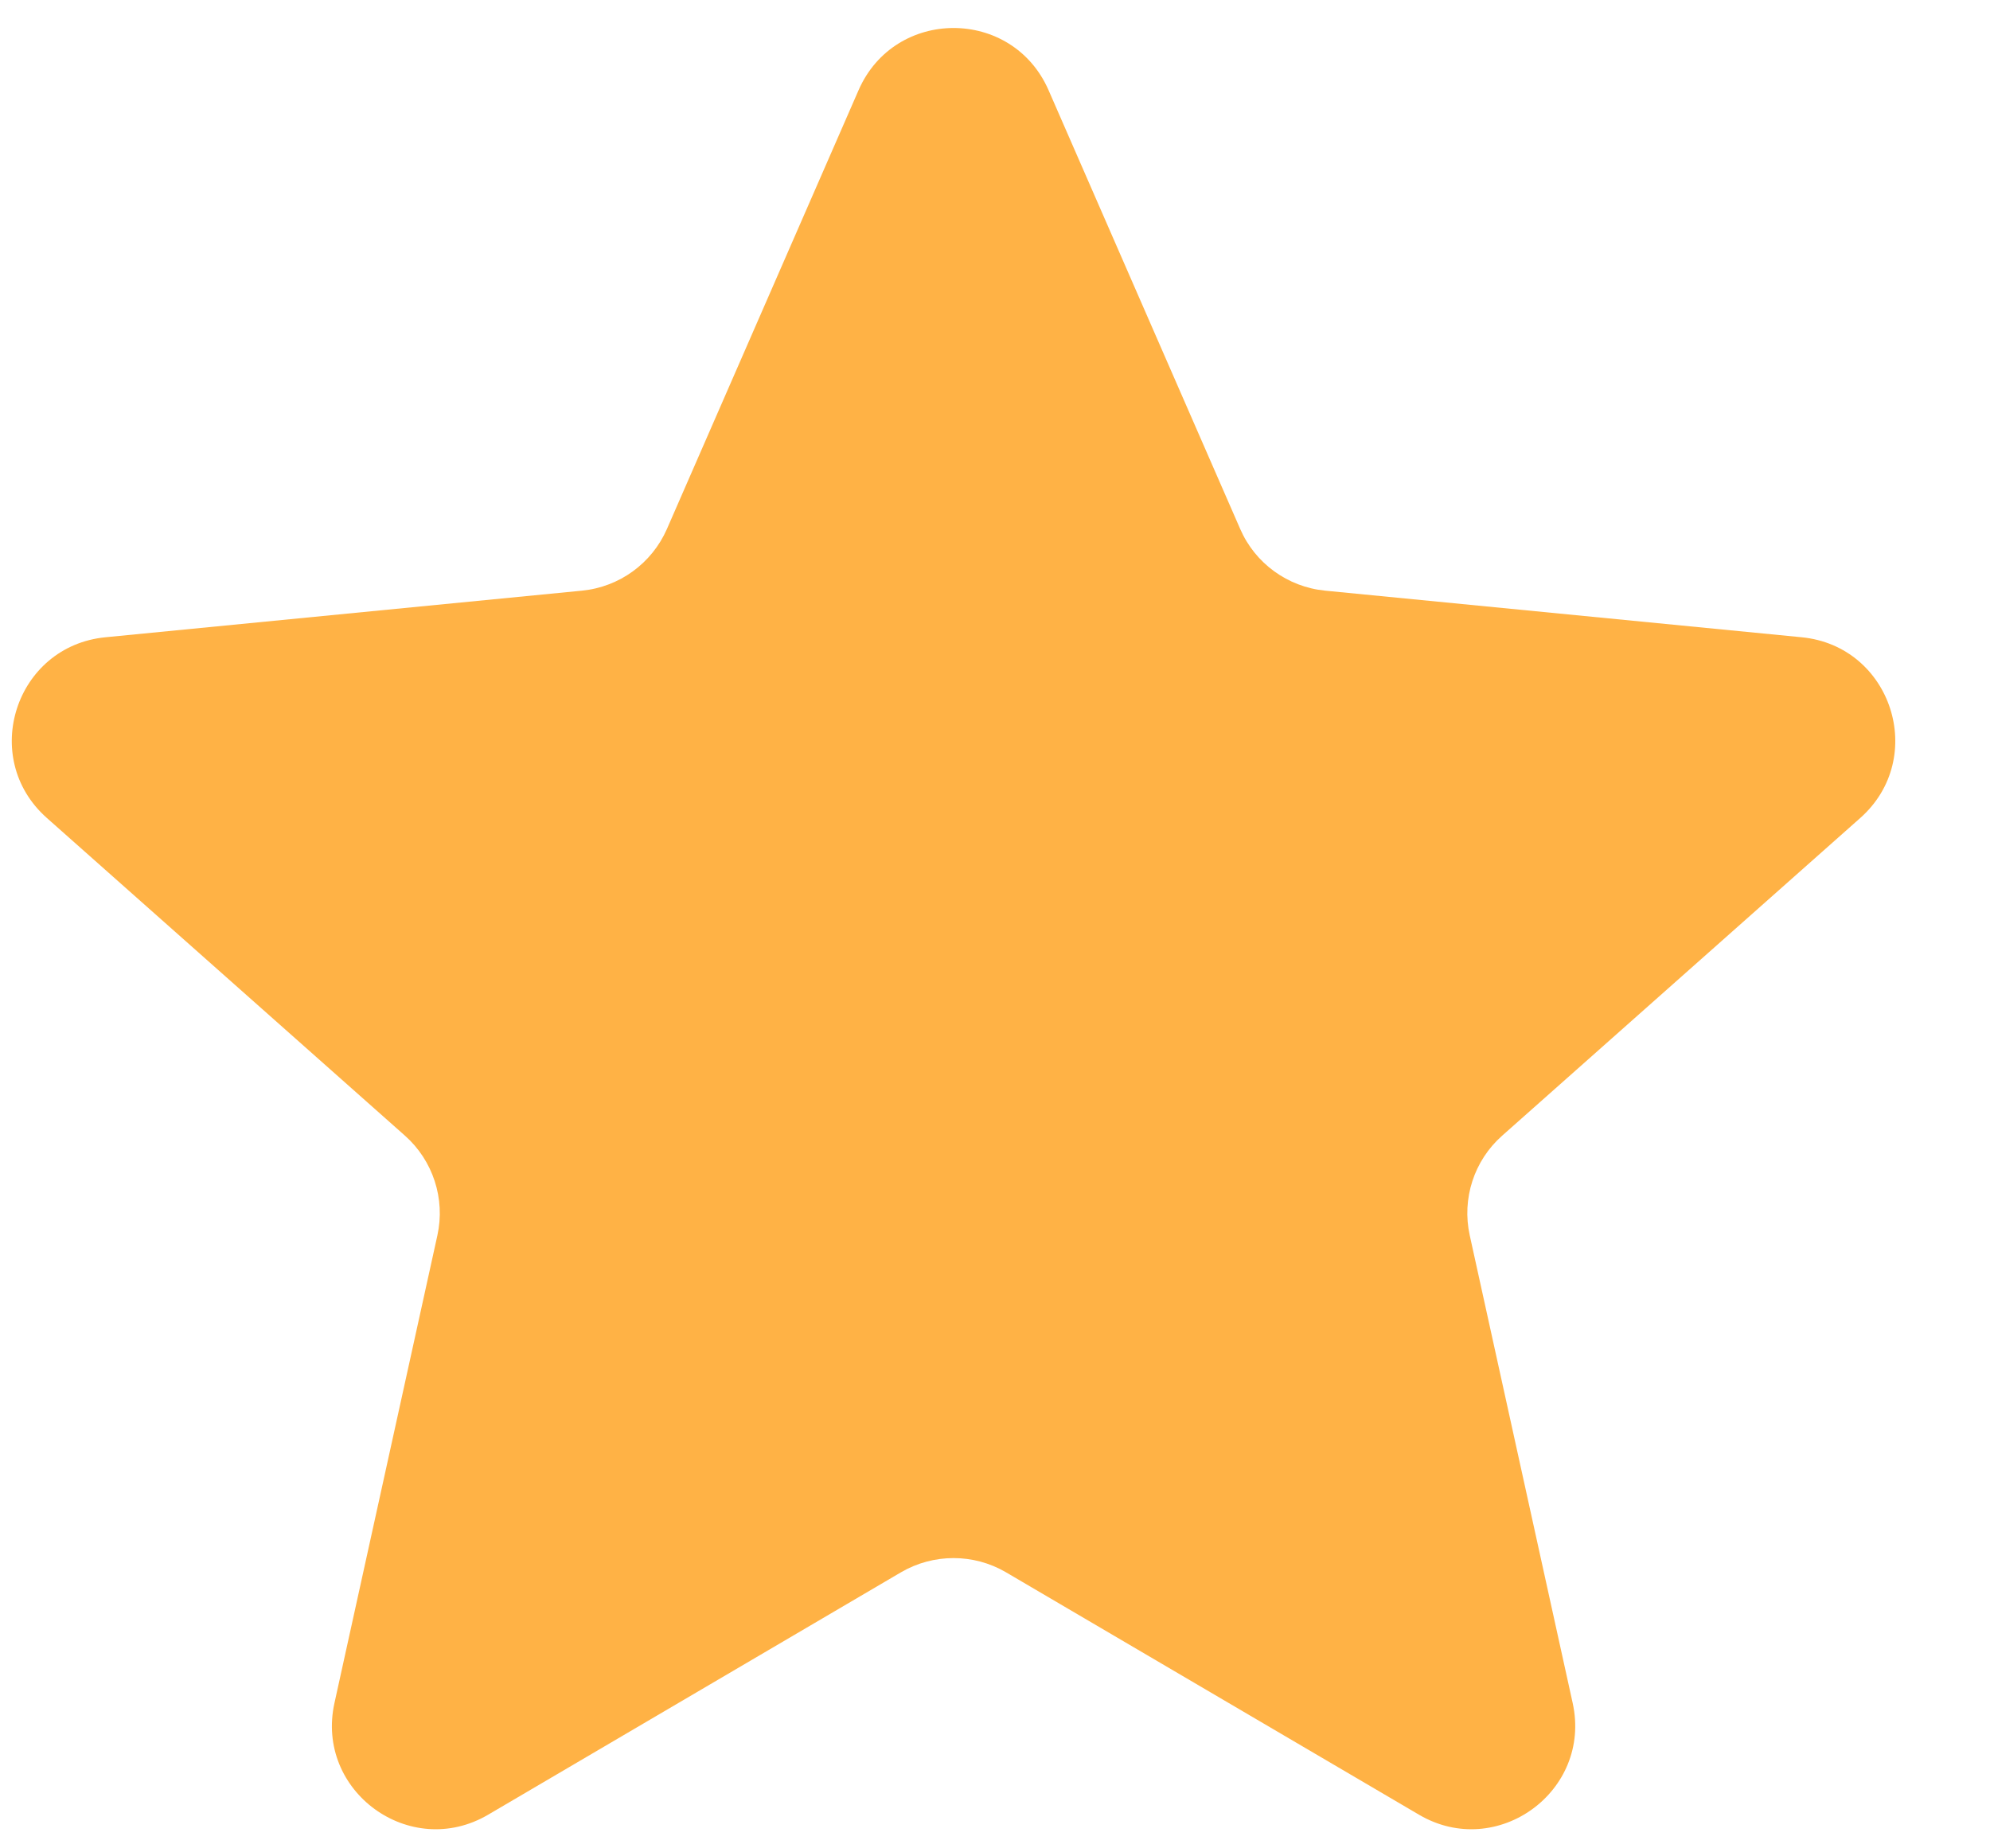
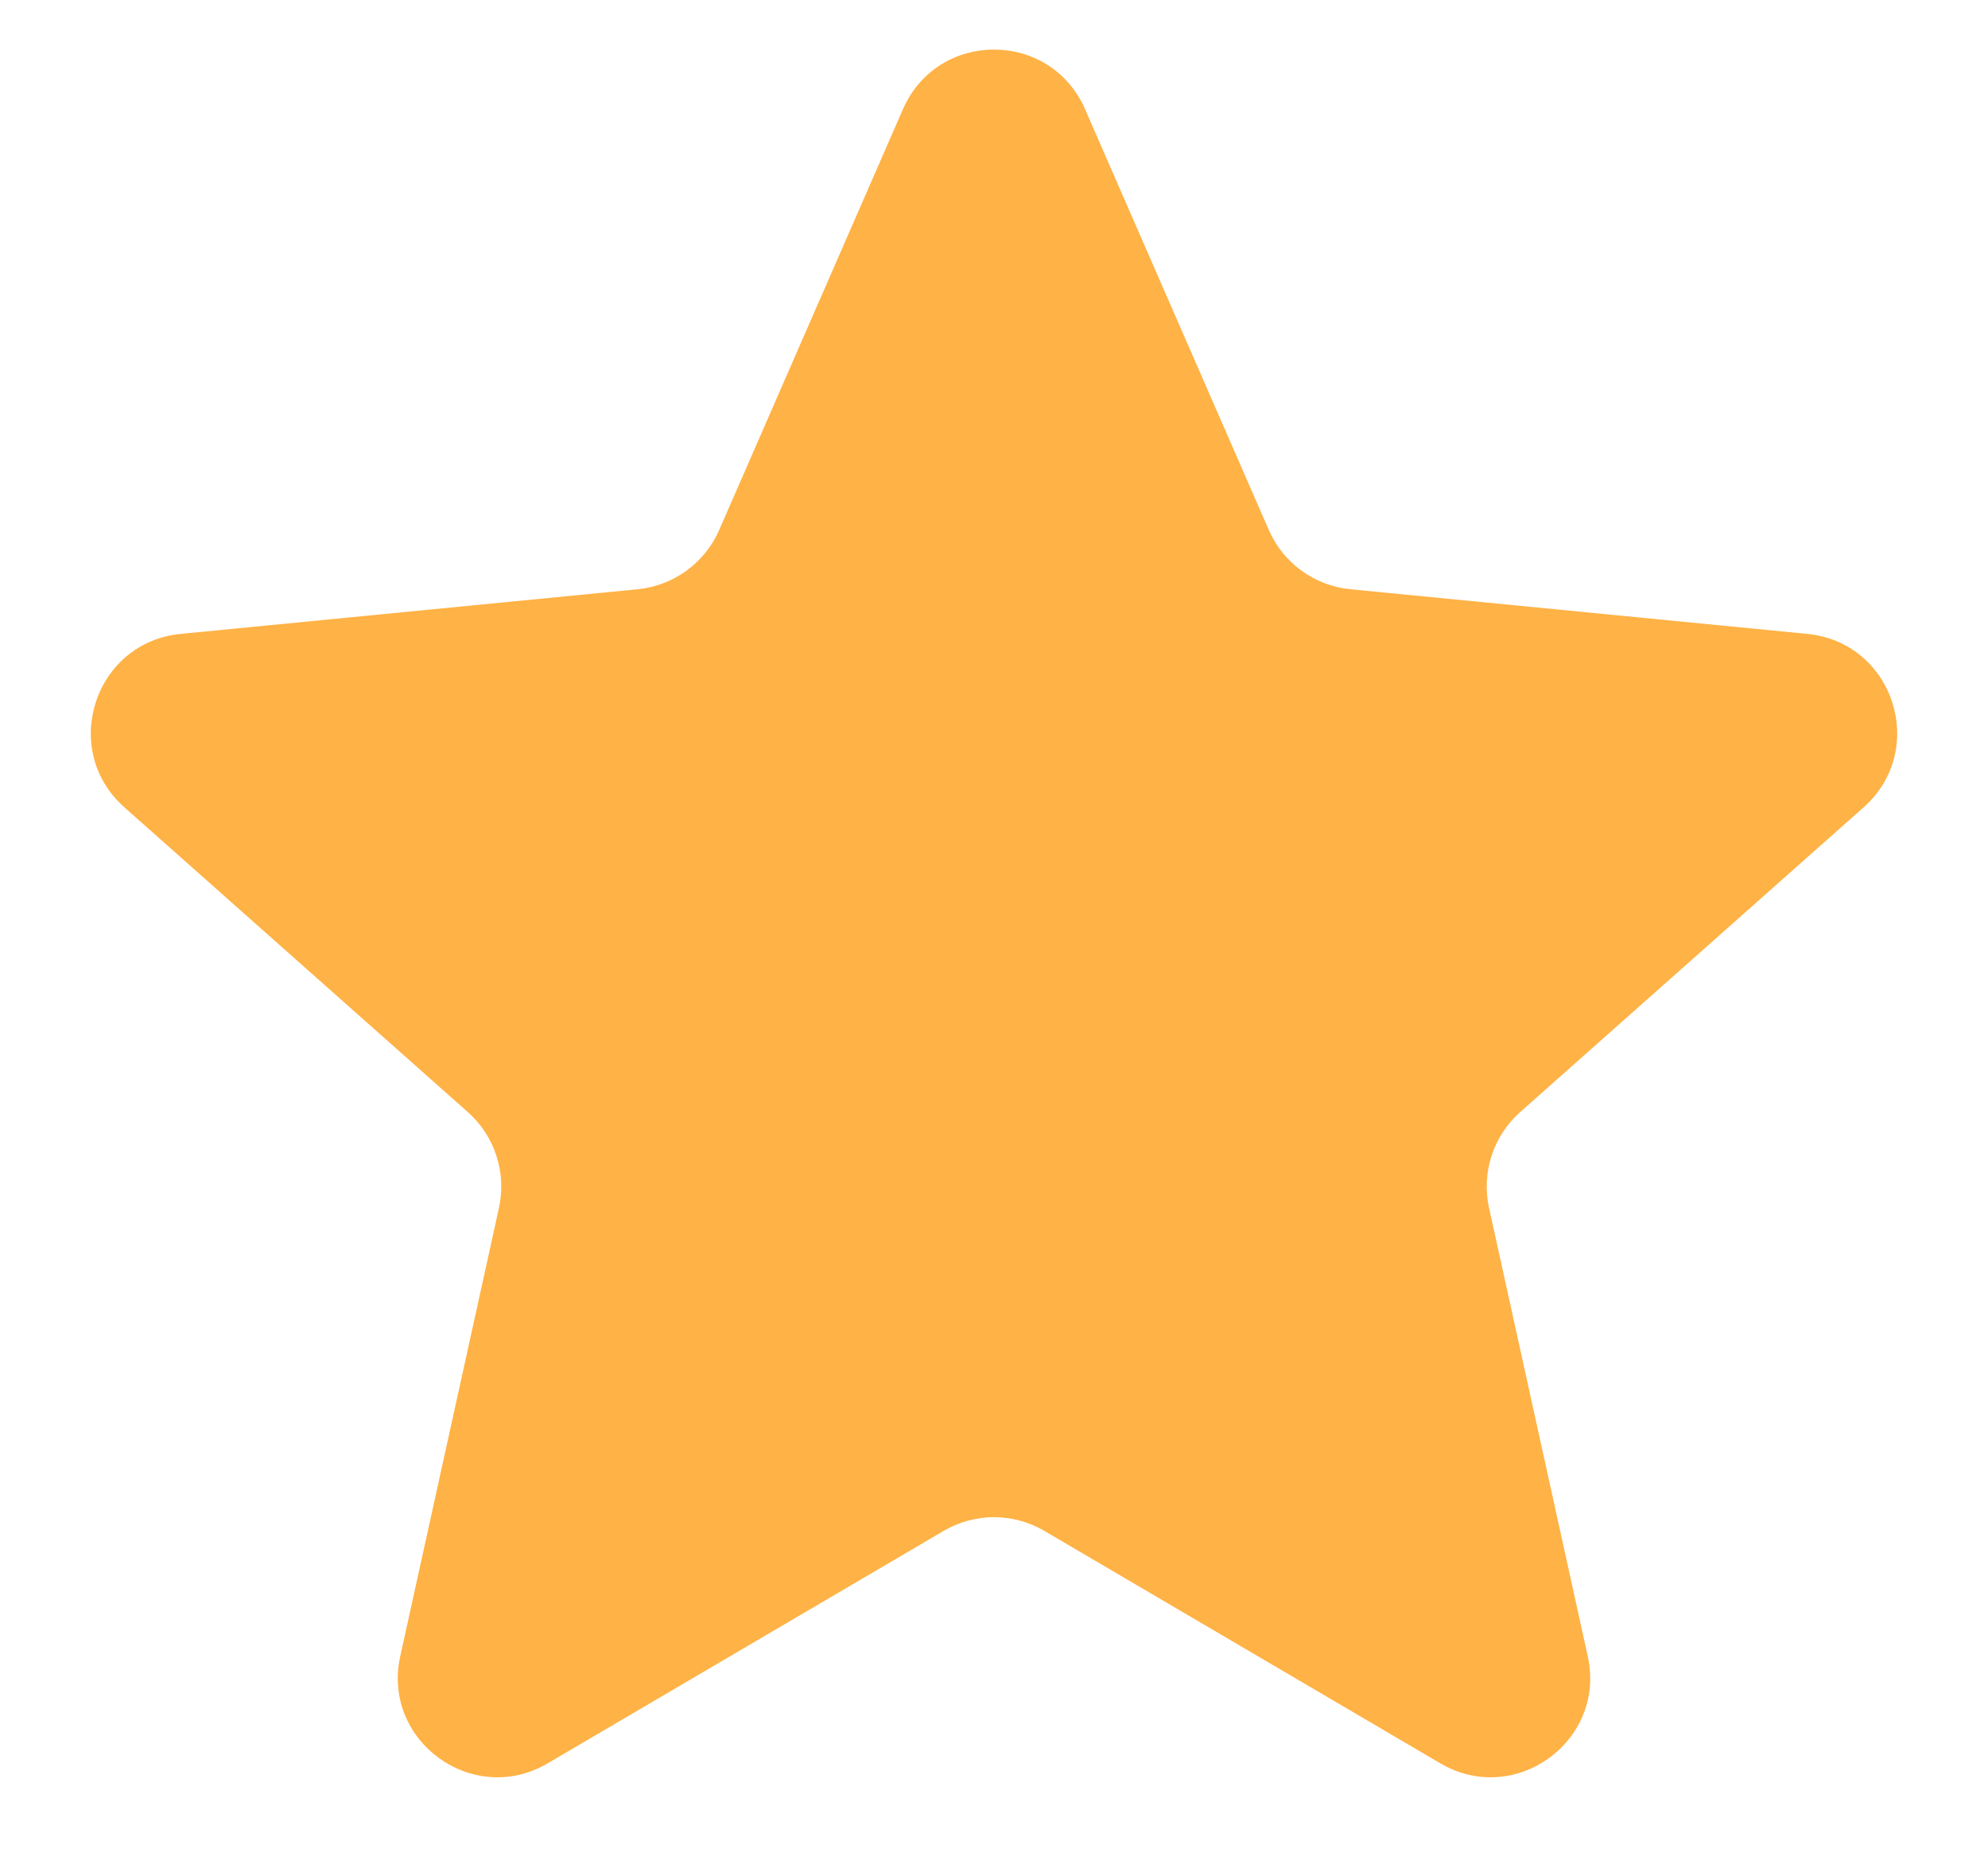
- <svg xmlns="http://www.w3.org/2000/svg" width="14" height="13" viewBox="0 0 14 13" fill="none">
-   <path d="M6.04 0.635C6.295 0.051 7.122 0.051 7.377 0.635L8.725 3.722C8.83 3.964 9.059 4.13 9.322 4.156L12.675 4.484C13.308 4.546 13.563 5.332 13.088 5.755L10.568 7.991C10.37 8.166 10.283 8.435 10.34 8.693L11.064 11.983C11.201 12.604 10.531 13.091 9.983 12.769L7.077 11.063C6.85 10.93 6.567 10.93 6.339 11.063L3.434 12.769C2.885 13.091 2.216 12.604 2.353 11.983L3.077 8.693C3.134 8.435 3.046 8.166 2.849 7.991L0.329 5.755C-0.147 5.332 0.109 4.546 0.742 4.484L4.095 4.156C4.358 4.13 4.586 3.964 4.692 3.722L6.04 0.635Z" fill="#FFB245" />
+ <svg xmlns="http://www.w3.org/2000/svg" width="15" height="14" viewBox="0 0 15 14" fill="none">
+   <path d="M6.813 0.824C7.075 0.224 7.925 0.224 8.187 0.824L9.574 4C9.683 4.249 9.918 4.419 10.188 4.446L13.637 4.783C14.288 4.847 14.551 5.656 14.062 6.091L11.47 8.391C11.267 8.571 11.177 8.847 11.235 9.113L11.98 12.497C12.121 13.136 11.432 13.636 10.868 13.305L7.88 11.551C7.645 11.413 7.355 11.413 7.12 11.551L4.132 13.305C3.568 13.636 2.879 13.136 3.02 12.497L3.765 9.113C3.823 8.847 3.733 8.571 3.53 8.391L0.938 6.091C0.449 5.656 0.712 4.847 1.363 4.783L4.812 4.446C5.082 4.419 5.317 4.249 5.426 4L6.813 0.824Z" fill="#FFB245" />
</svg>
